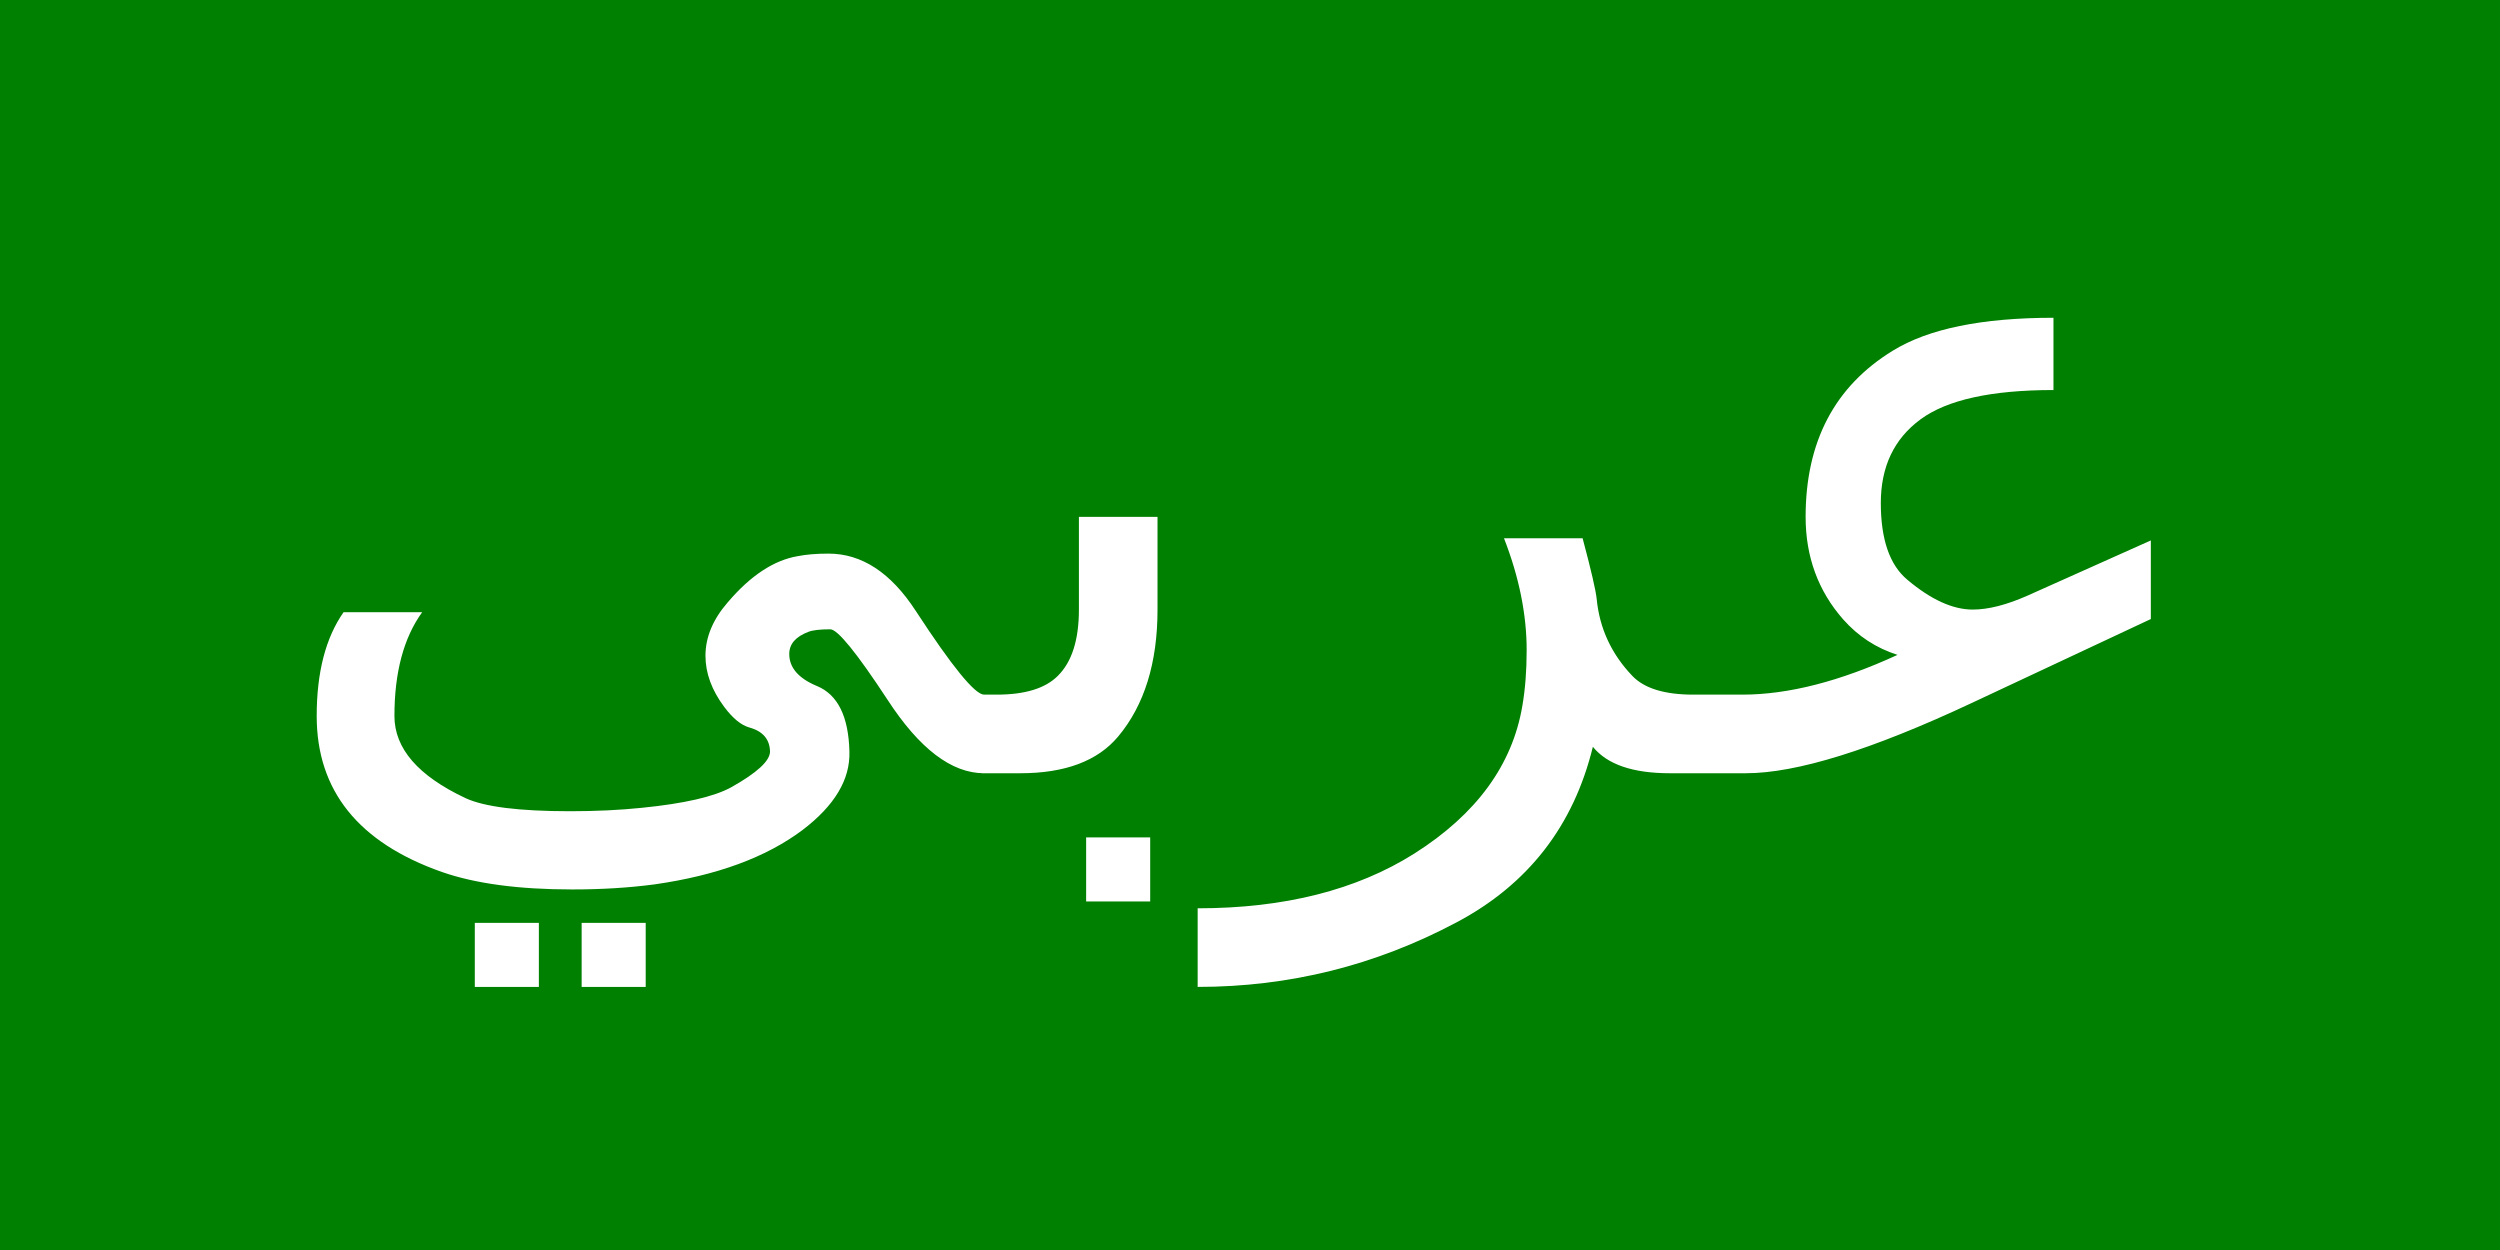
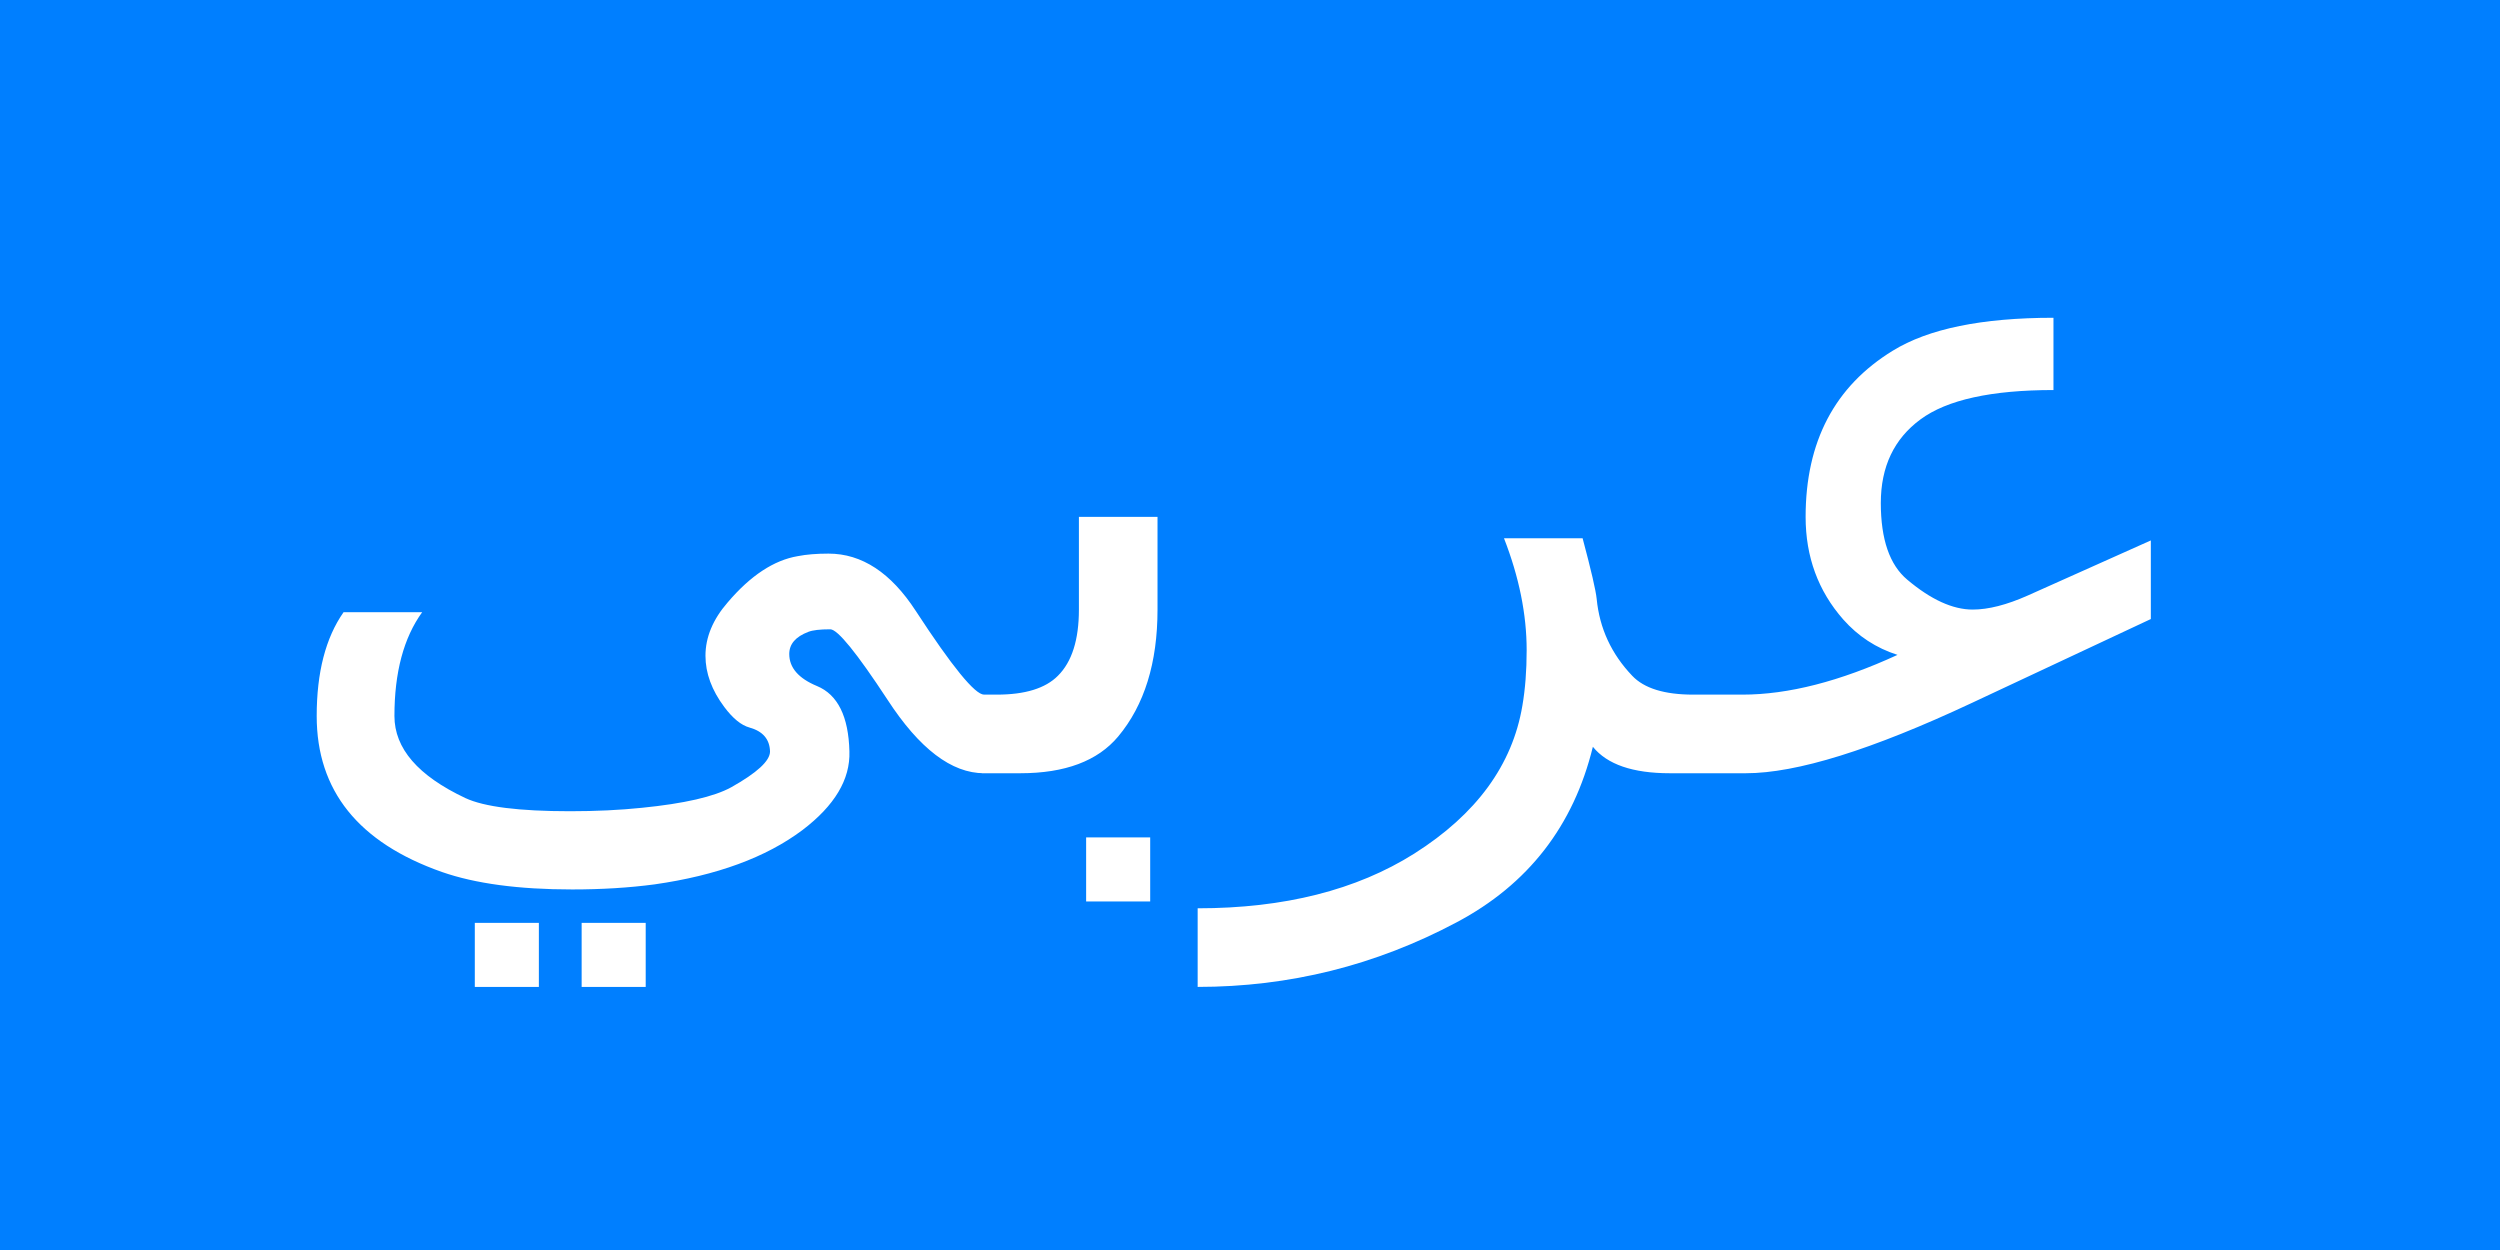
<svg xmlns="http://www.w3.org/2000/svg" width="400" height="200">
-   <rect width="400" height="300" fill="green" />
+   <rect width="400" height="300" fill="#007FFF" />
  <text x="50%" y="42%" font-family="Arial, sans-serif" font-size="140" fill="white" dominant-baseline="middle" text-anchor="middle">
        عربي
    </text>
</svg>
